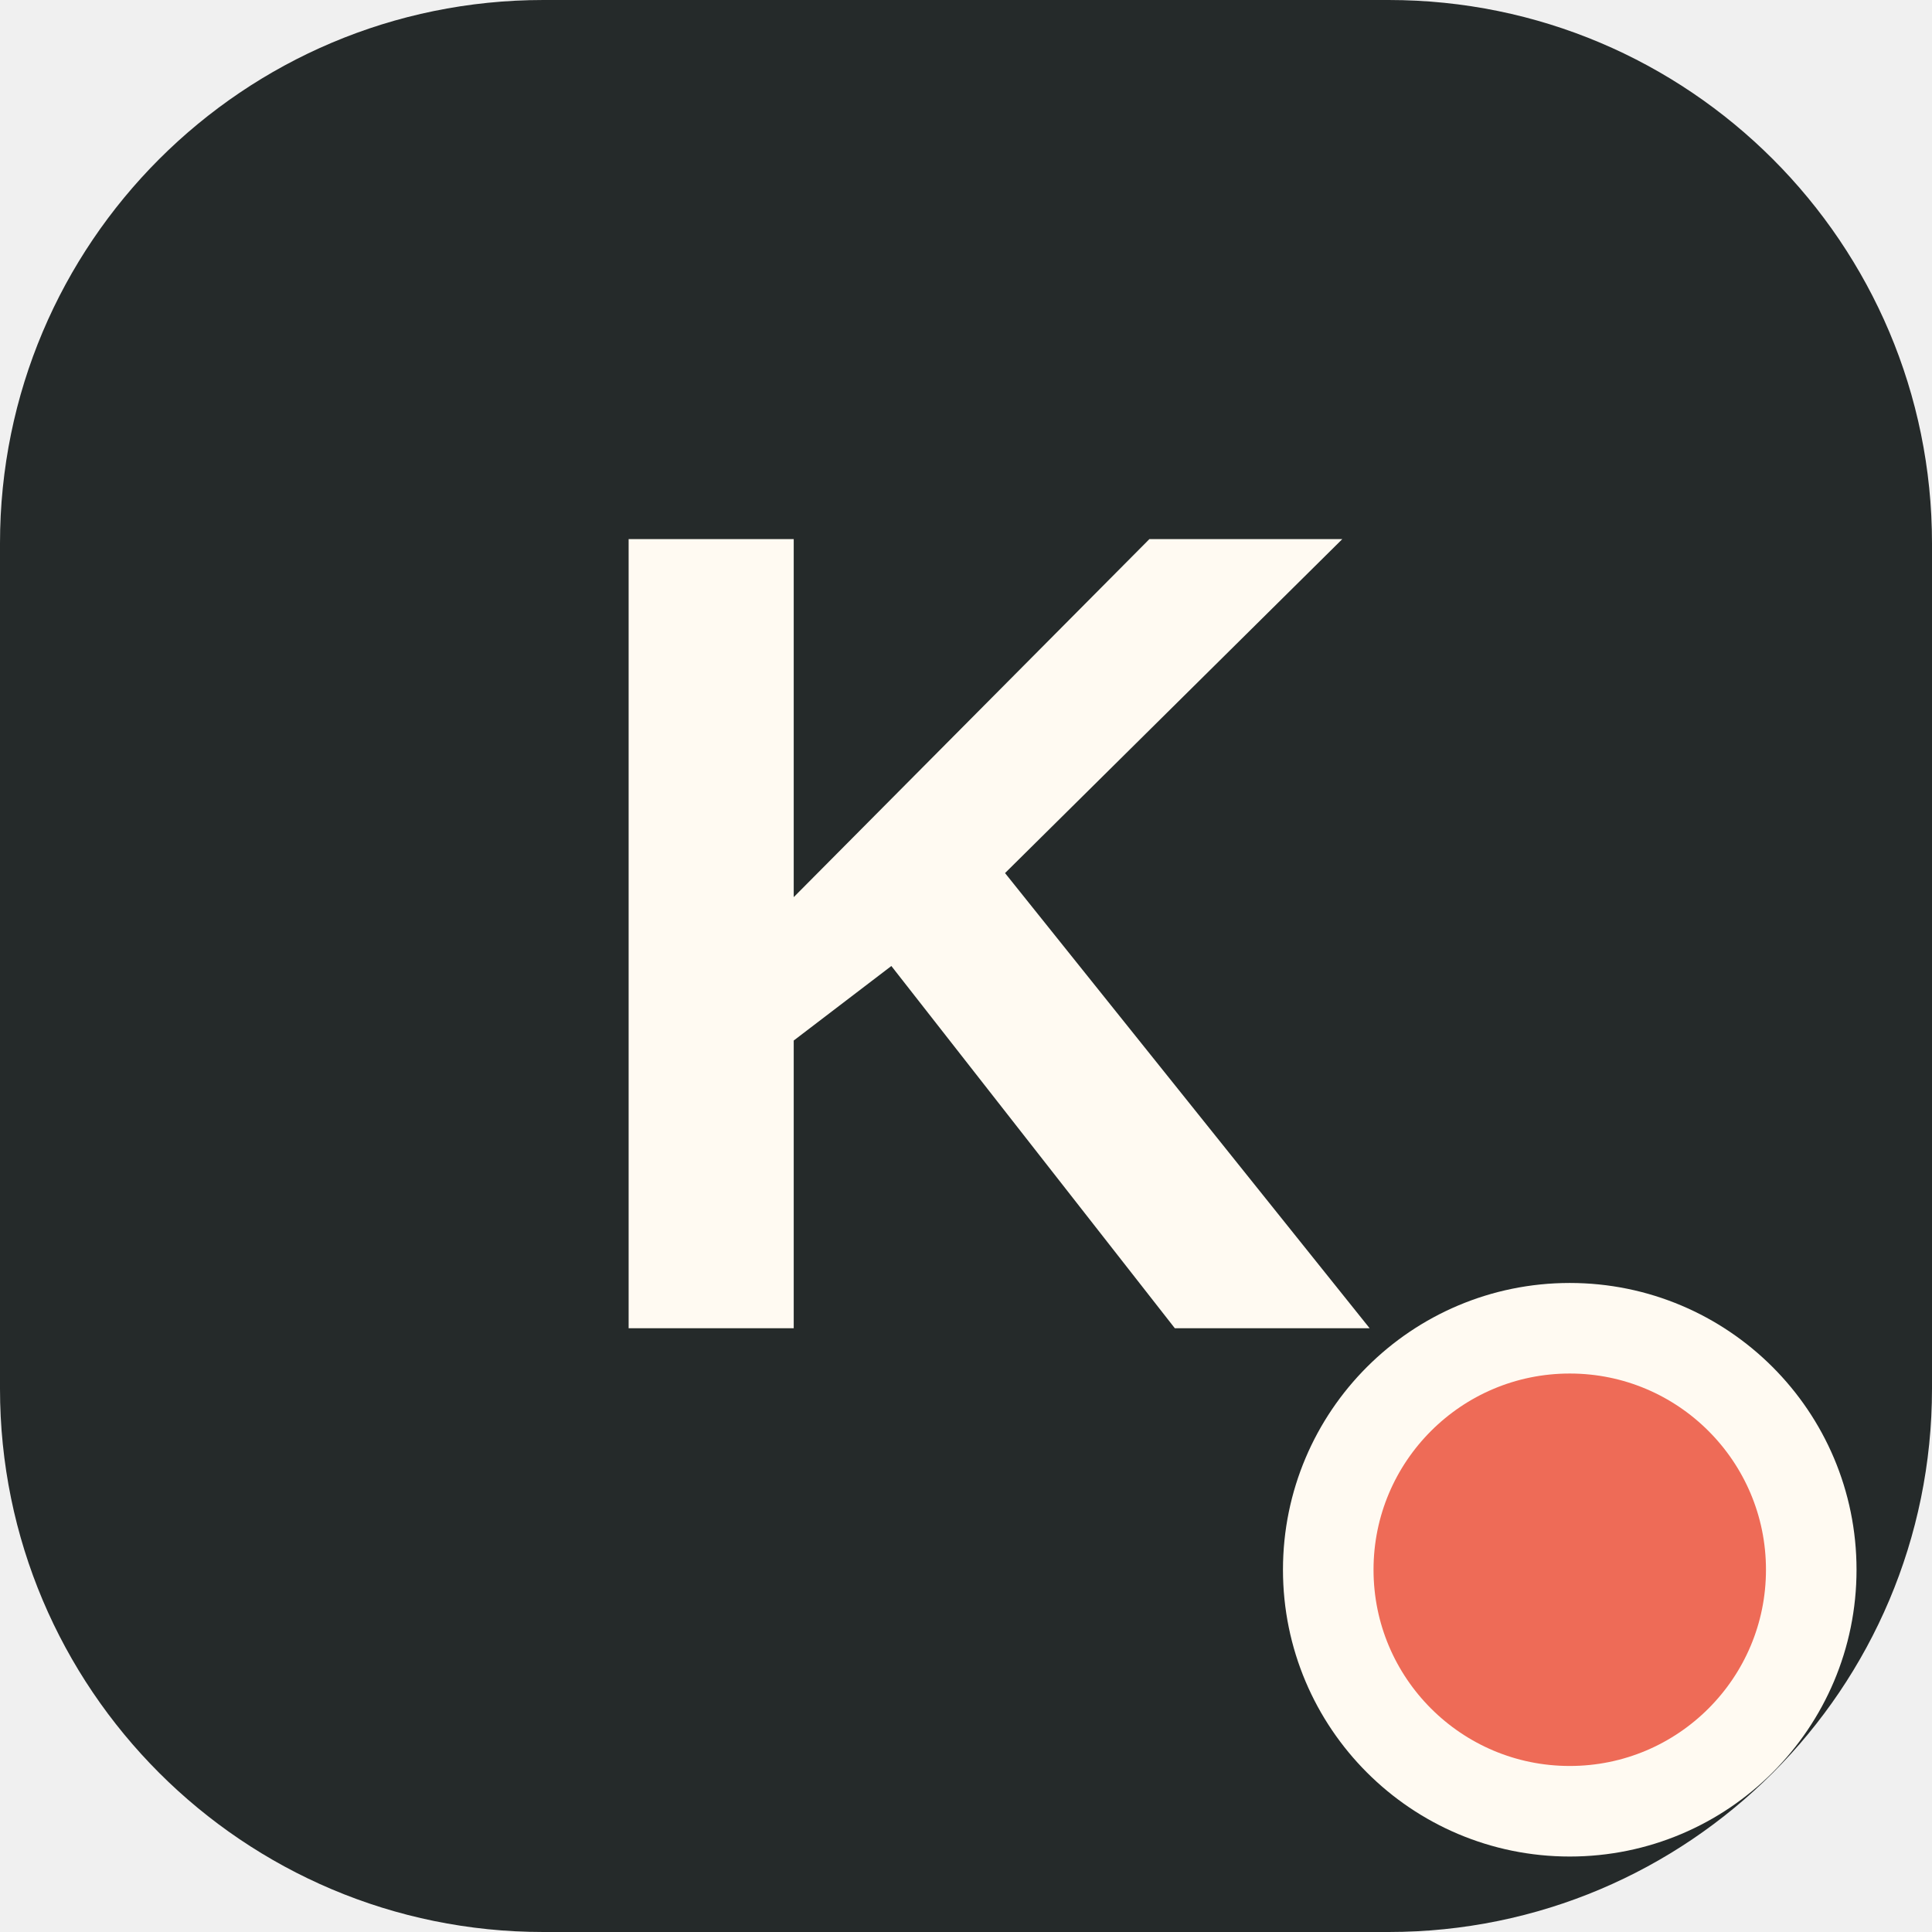
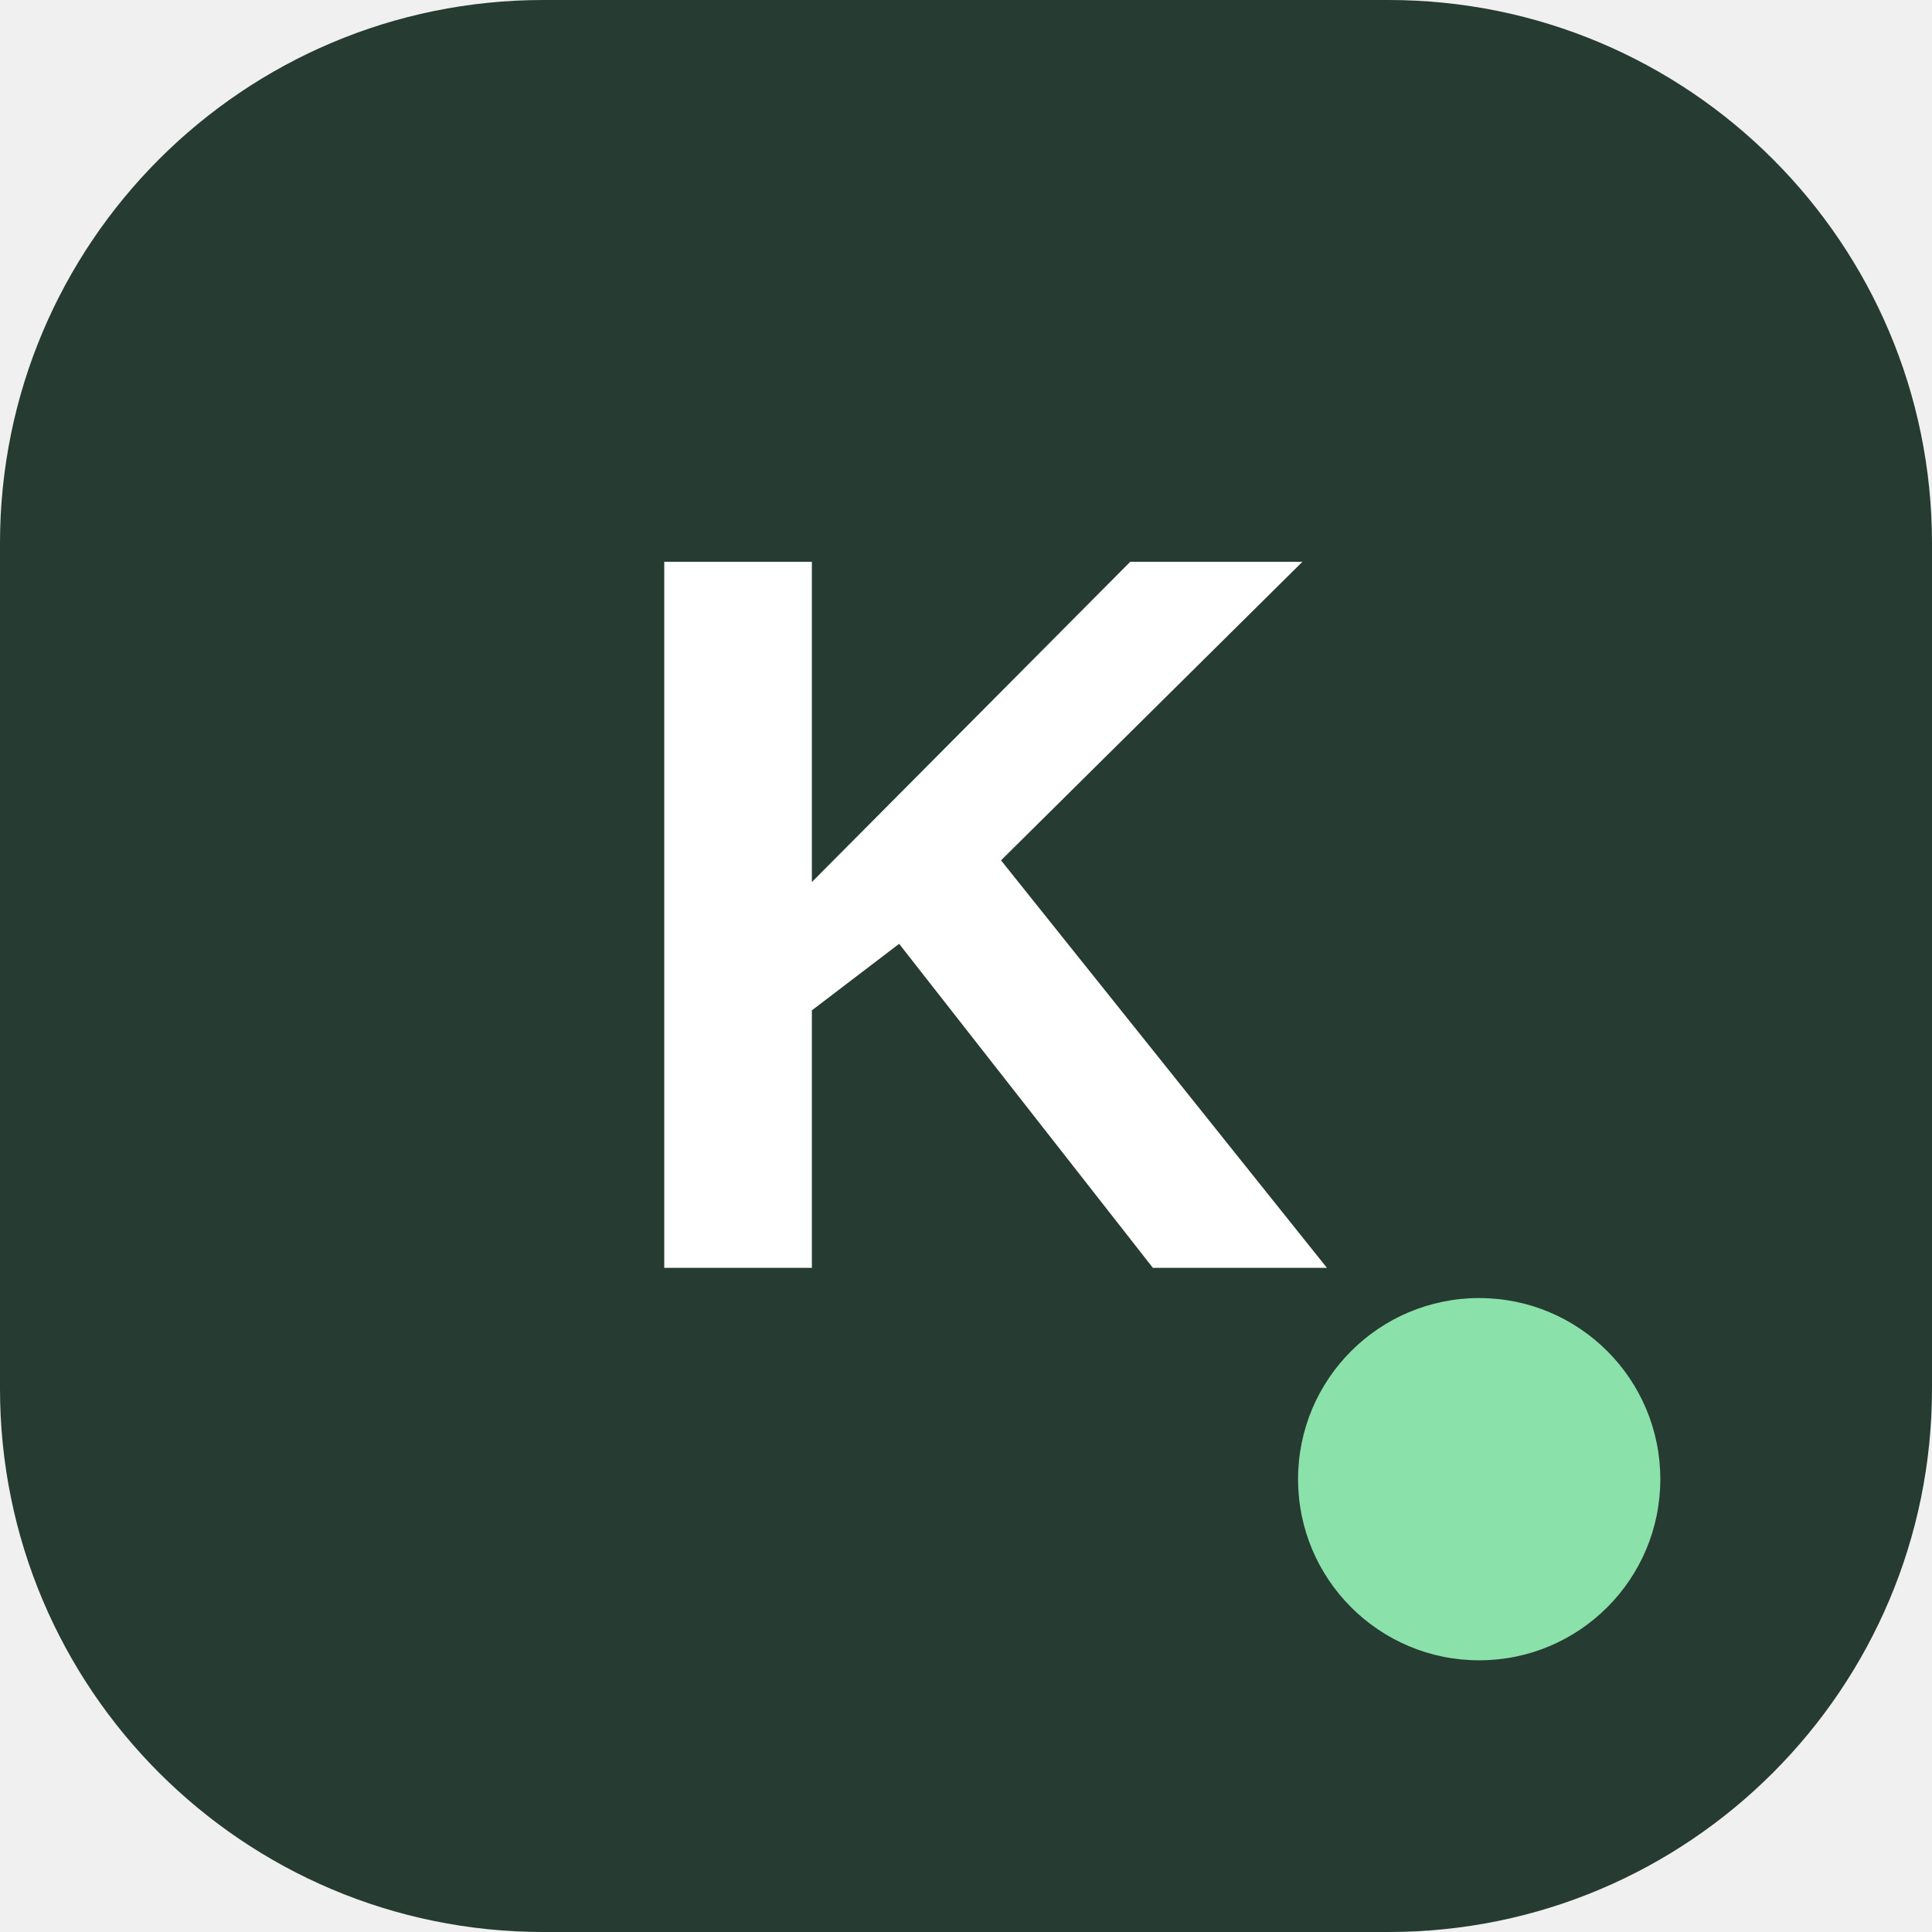
<svg xmlns="http://www.w3.org/2000/svg" viewBox="0 0 64 64">
-   <rect width="64" height="64" rx="18" fill="#252a2a" />
-   <text x="32" y="44" fill="#fffaf2" font-family="Arial, sans-serif" font-size="38" font-weight="700" text-anchor="middle">K</text>
-   <circle cx="52" cy="52" r="8" fill="#ee6b57" stroke="#fffaf2" stroke-width="3" />
+   <rect width="64" height="64" rx="18" fill="#263b32" />
+   <text x="32" y="42" text-anchor="middle" font-family="Arial, sans-serif" font-size="34" font-weight="700" fill="#fff">K</text>
+   <circle cx="49" cy="49" r="6" fill="#8be1aa" />
</svg>
